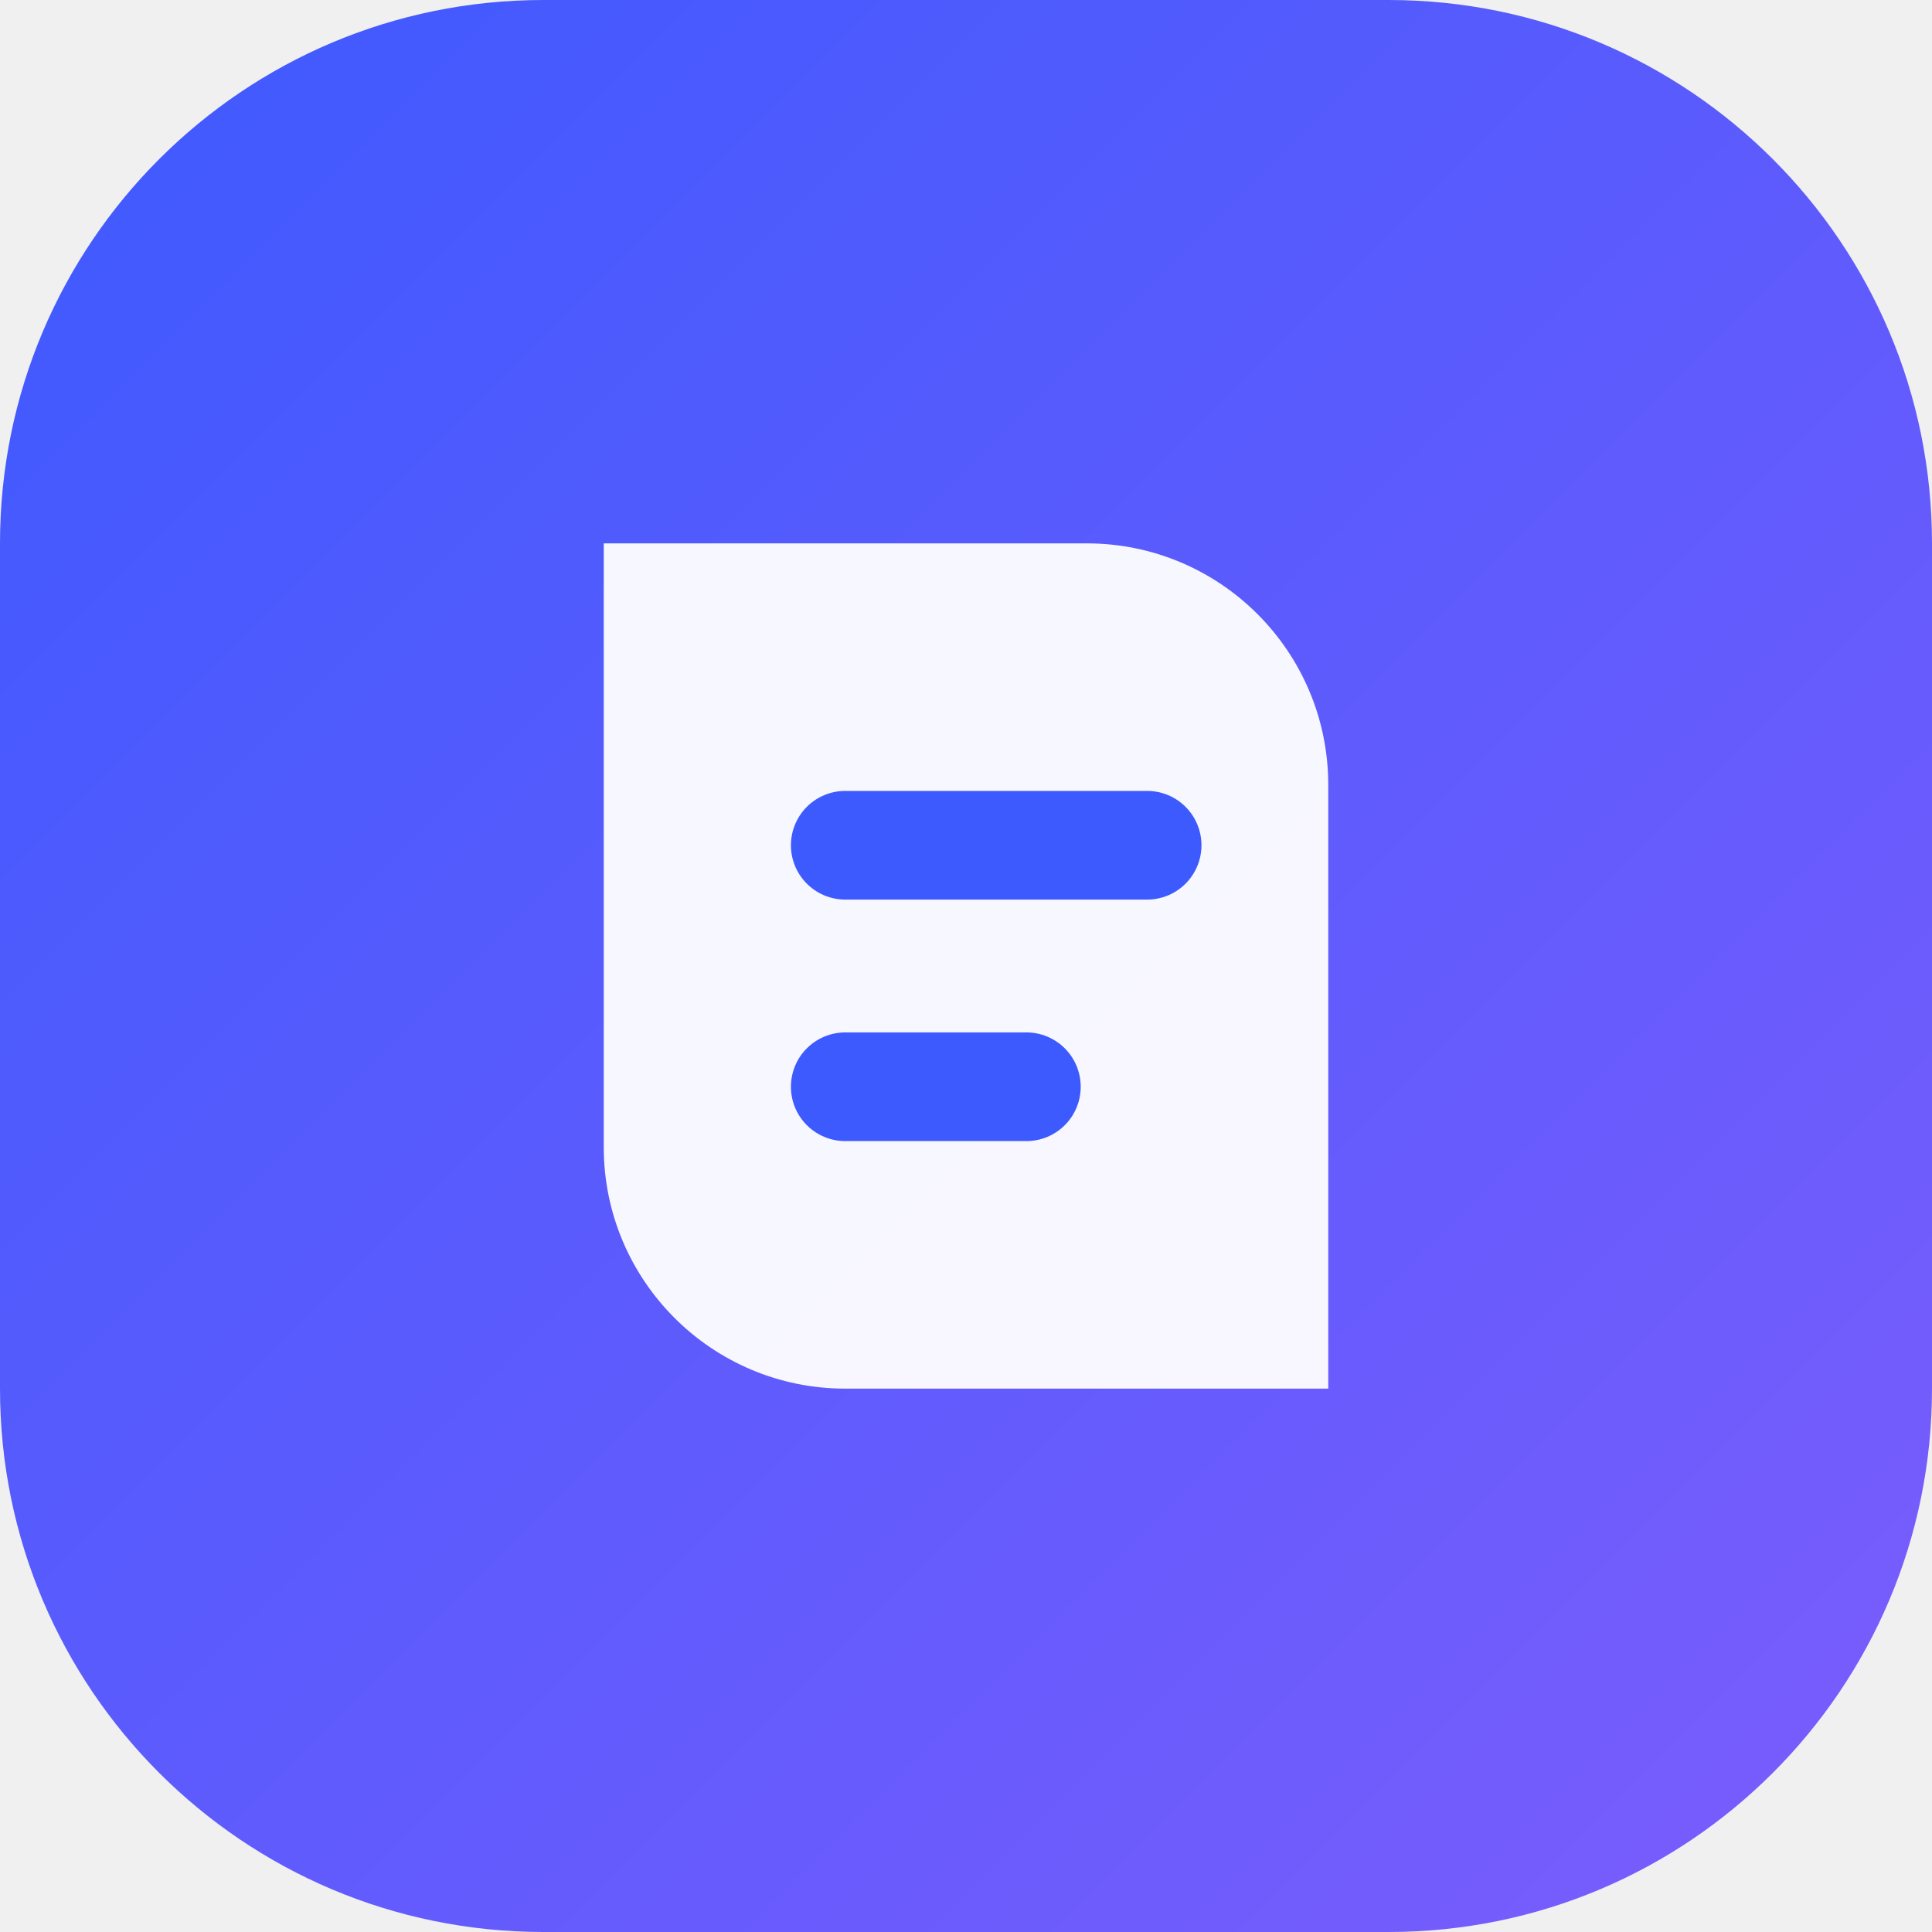
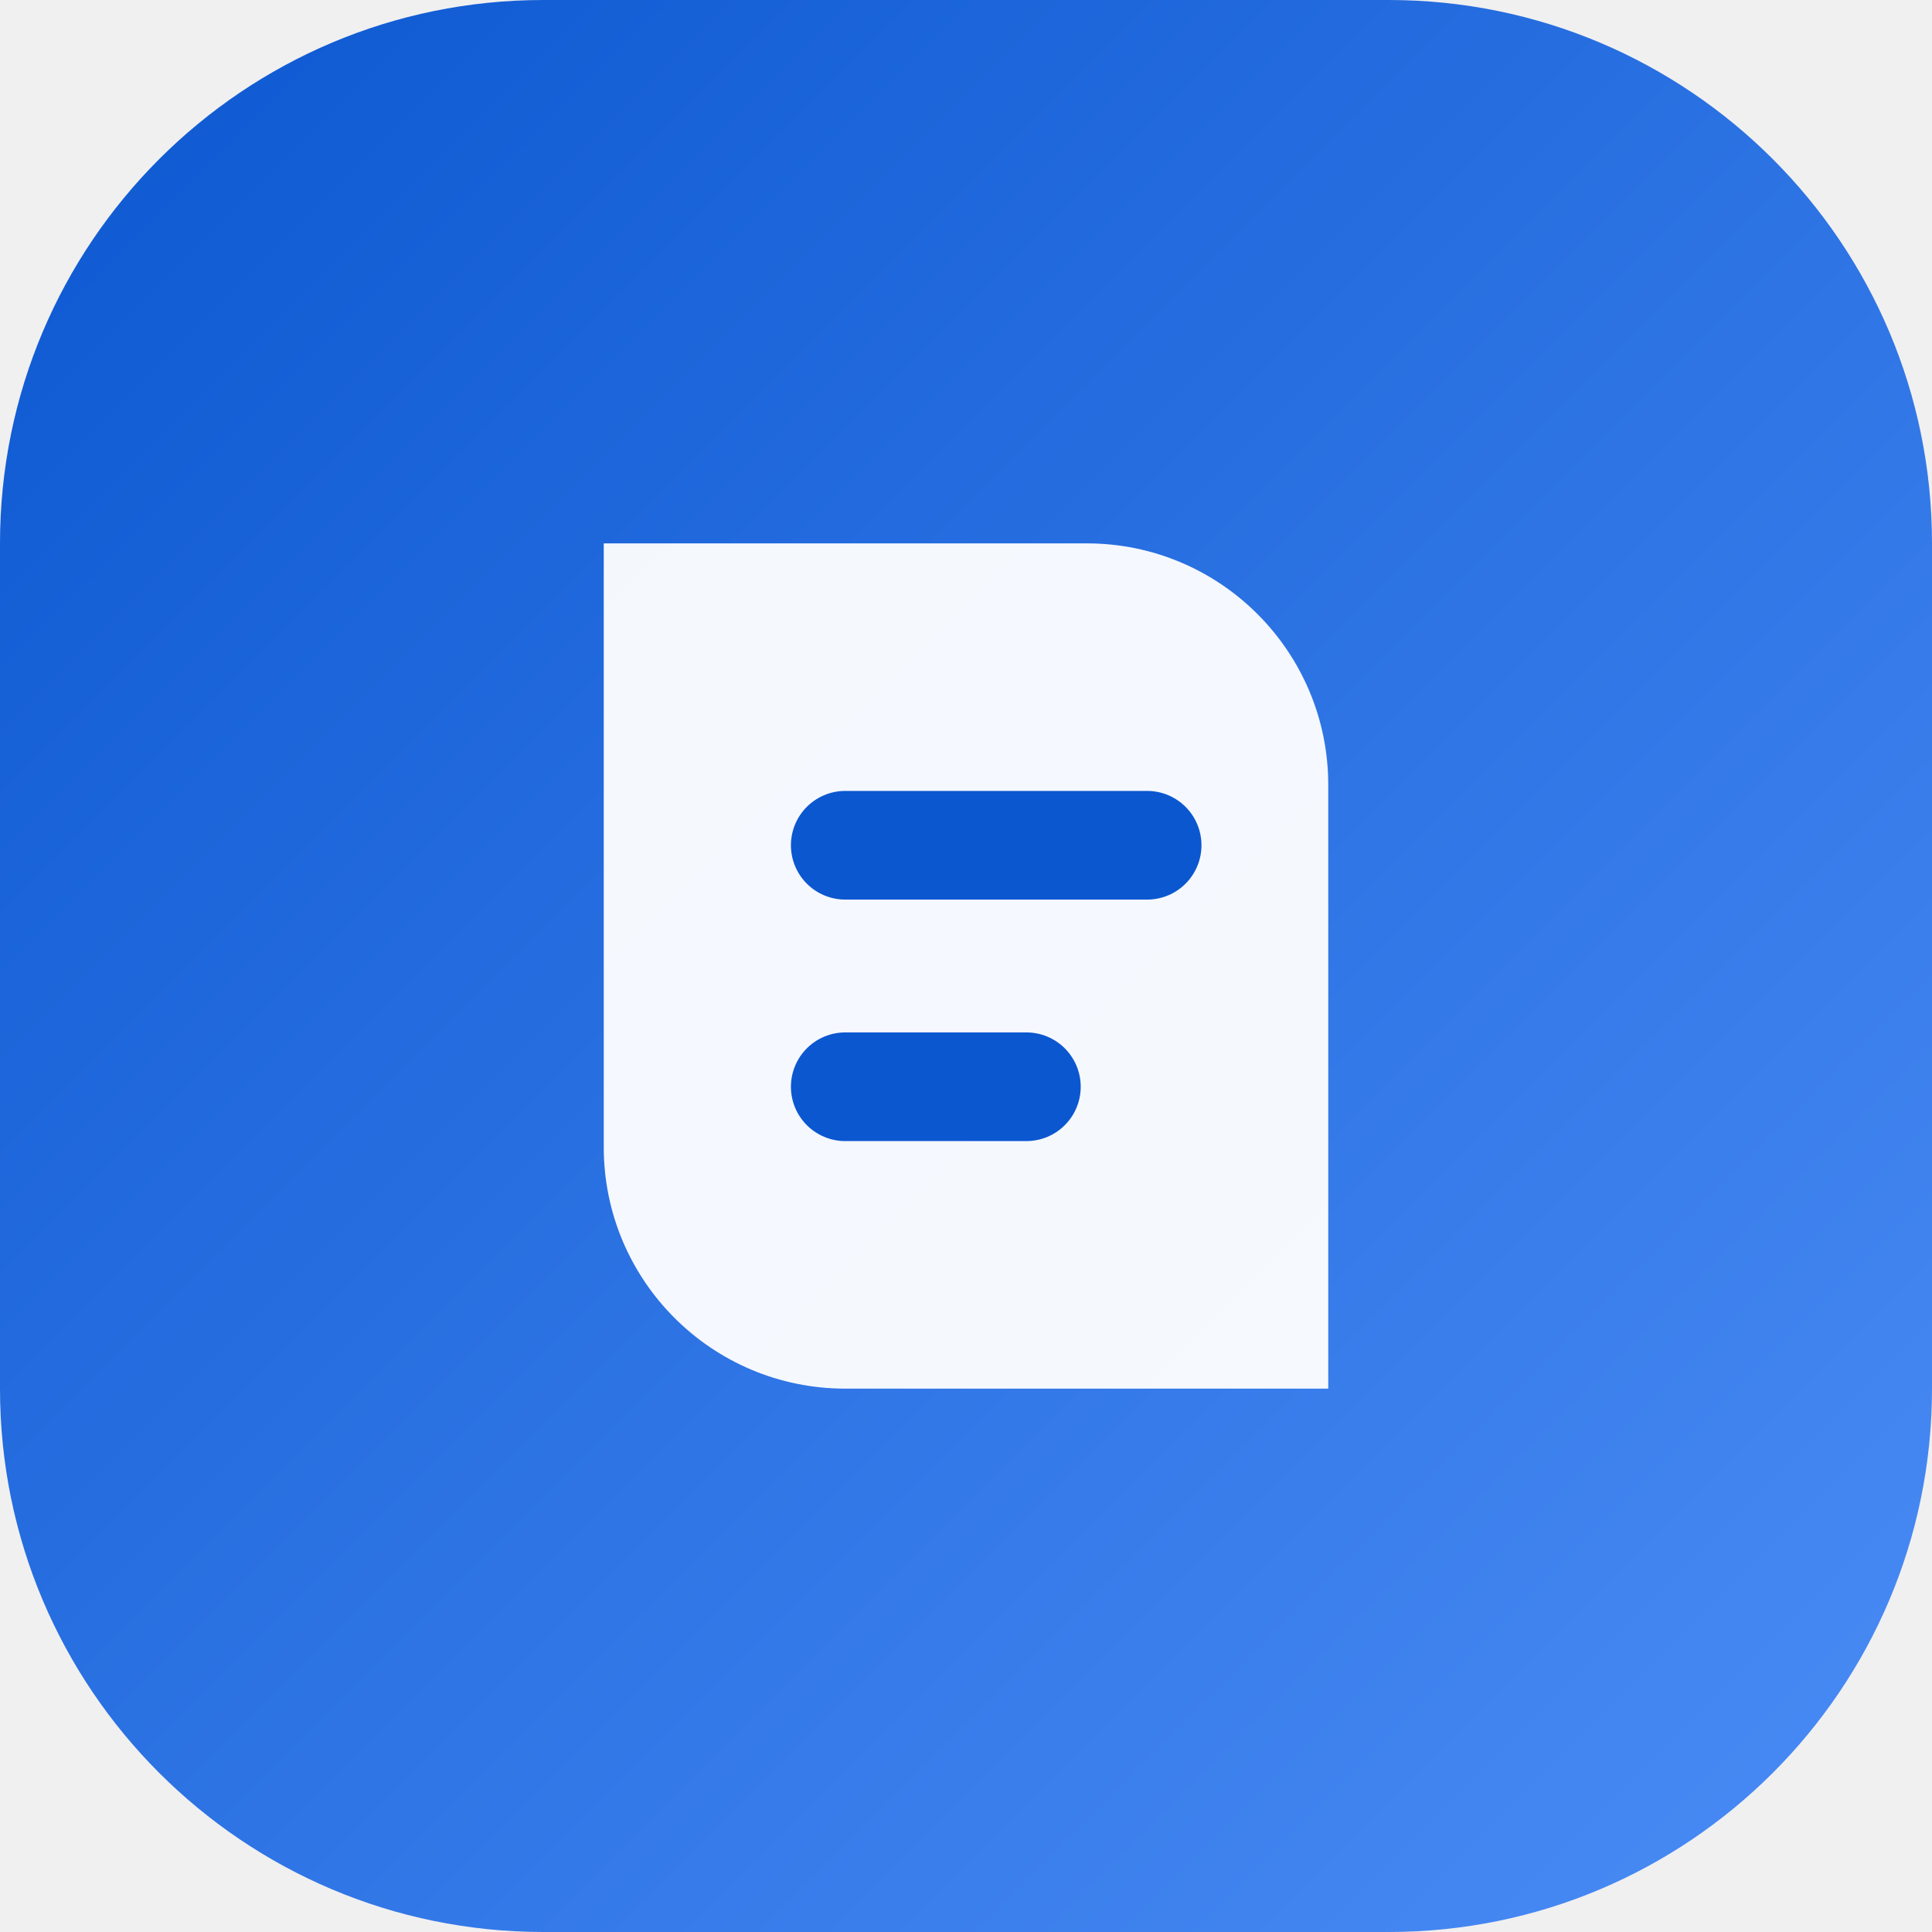
<svg xmlns="http://www.w3.org/2000/svg" viewBox="0 0 32 32">
  <defs>
    <linearGradient id="g" x1="0" y1="0" x2="1" y2="1">
-       <stop offset="0" stop-color="#3d5afe" />
-       <stop offset="1" stop-color="#7c5cfc" />
+       <stop offset="0" stop-color="#0b57d0" />
+       <stop offset="1" stop-color="#4c8df6" />
    </linearGradient>
  </defs>
  <rect width="32" height="32" rx="9" fill="url(#g)" />
  <path d="M10 9h8a4 4 0 0 1 4 4v10H14a4 4 0 0 1-4-4z" fill="#fff" opacity=".95" />
-   <path d="M14 14h5M14 18h3" stroke="#3d5afe" stroke-width="1.8" stroke-linecap="round" />
+   <path d="M14 14h5M14 18h3" stroke="#0b57d0" stroke-width="1.8" stroke-linecap="round" />
</svg>
